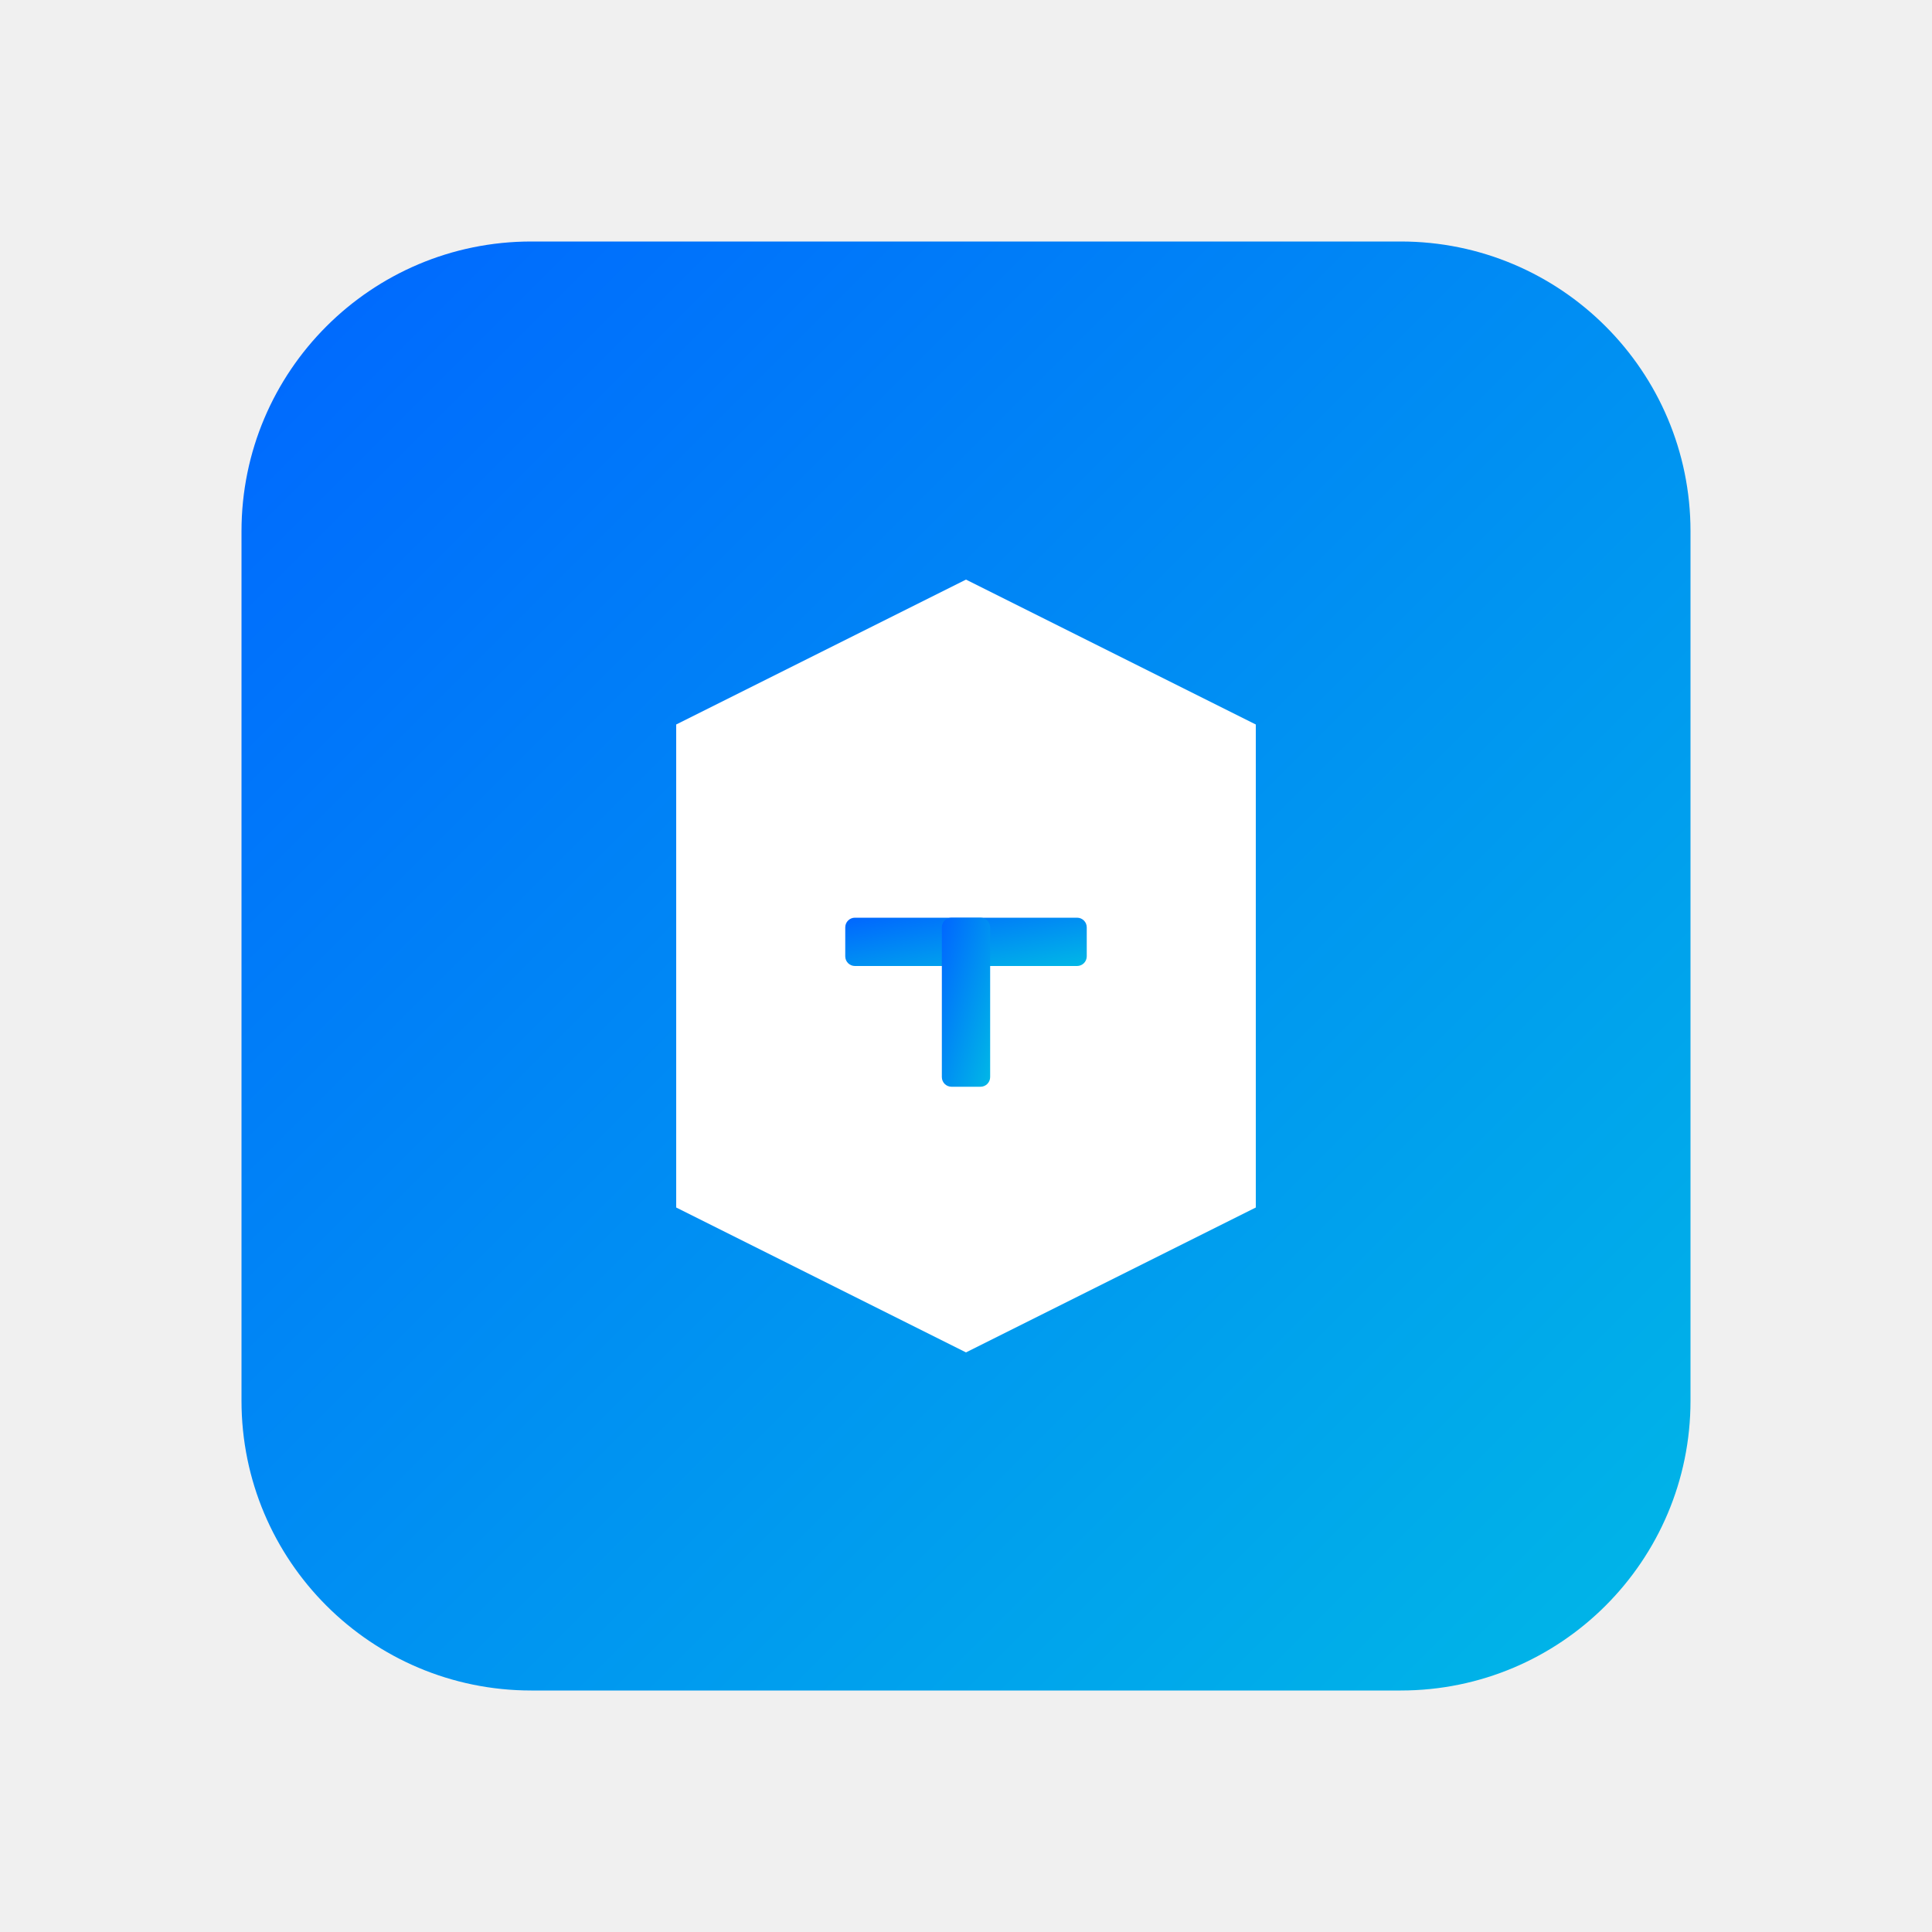
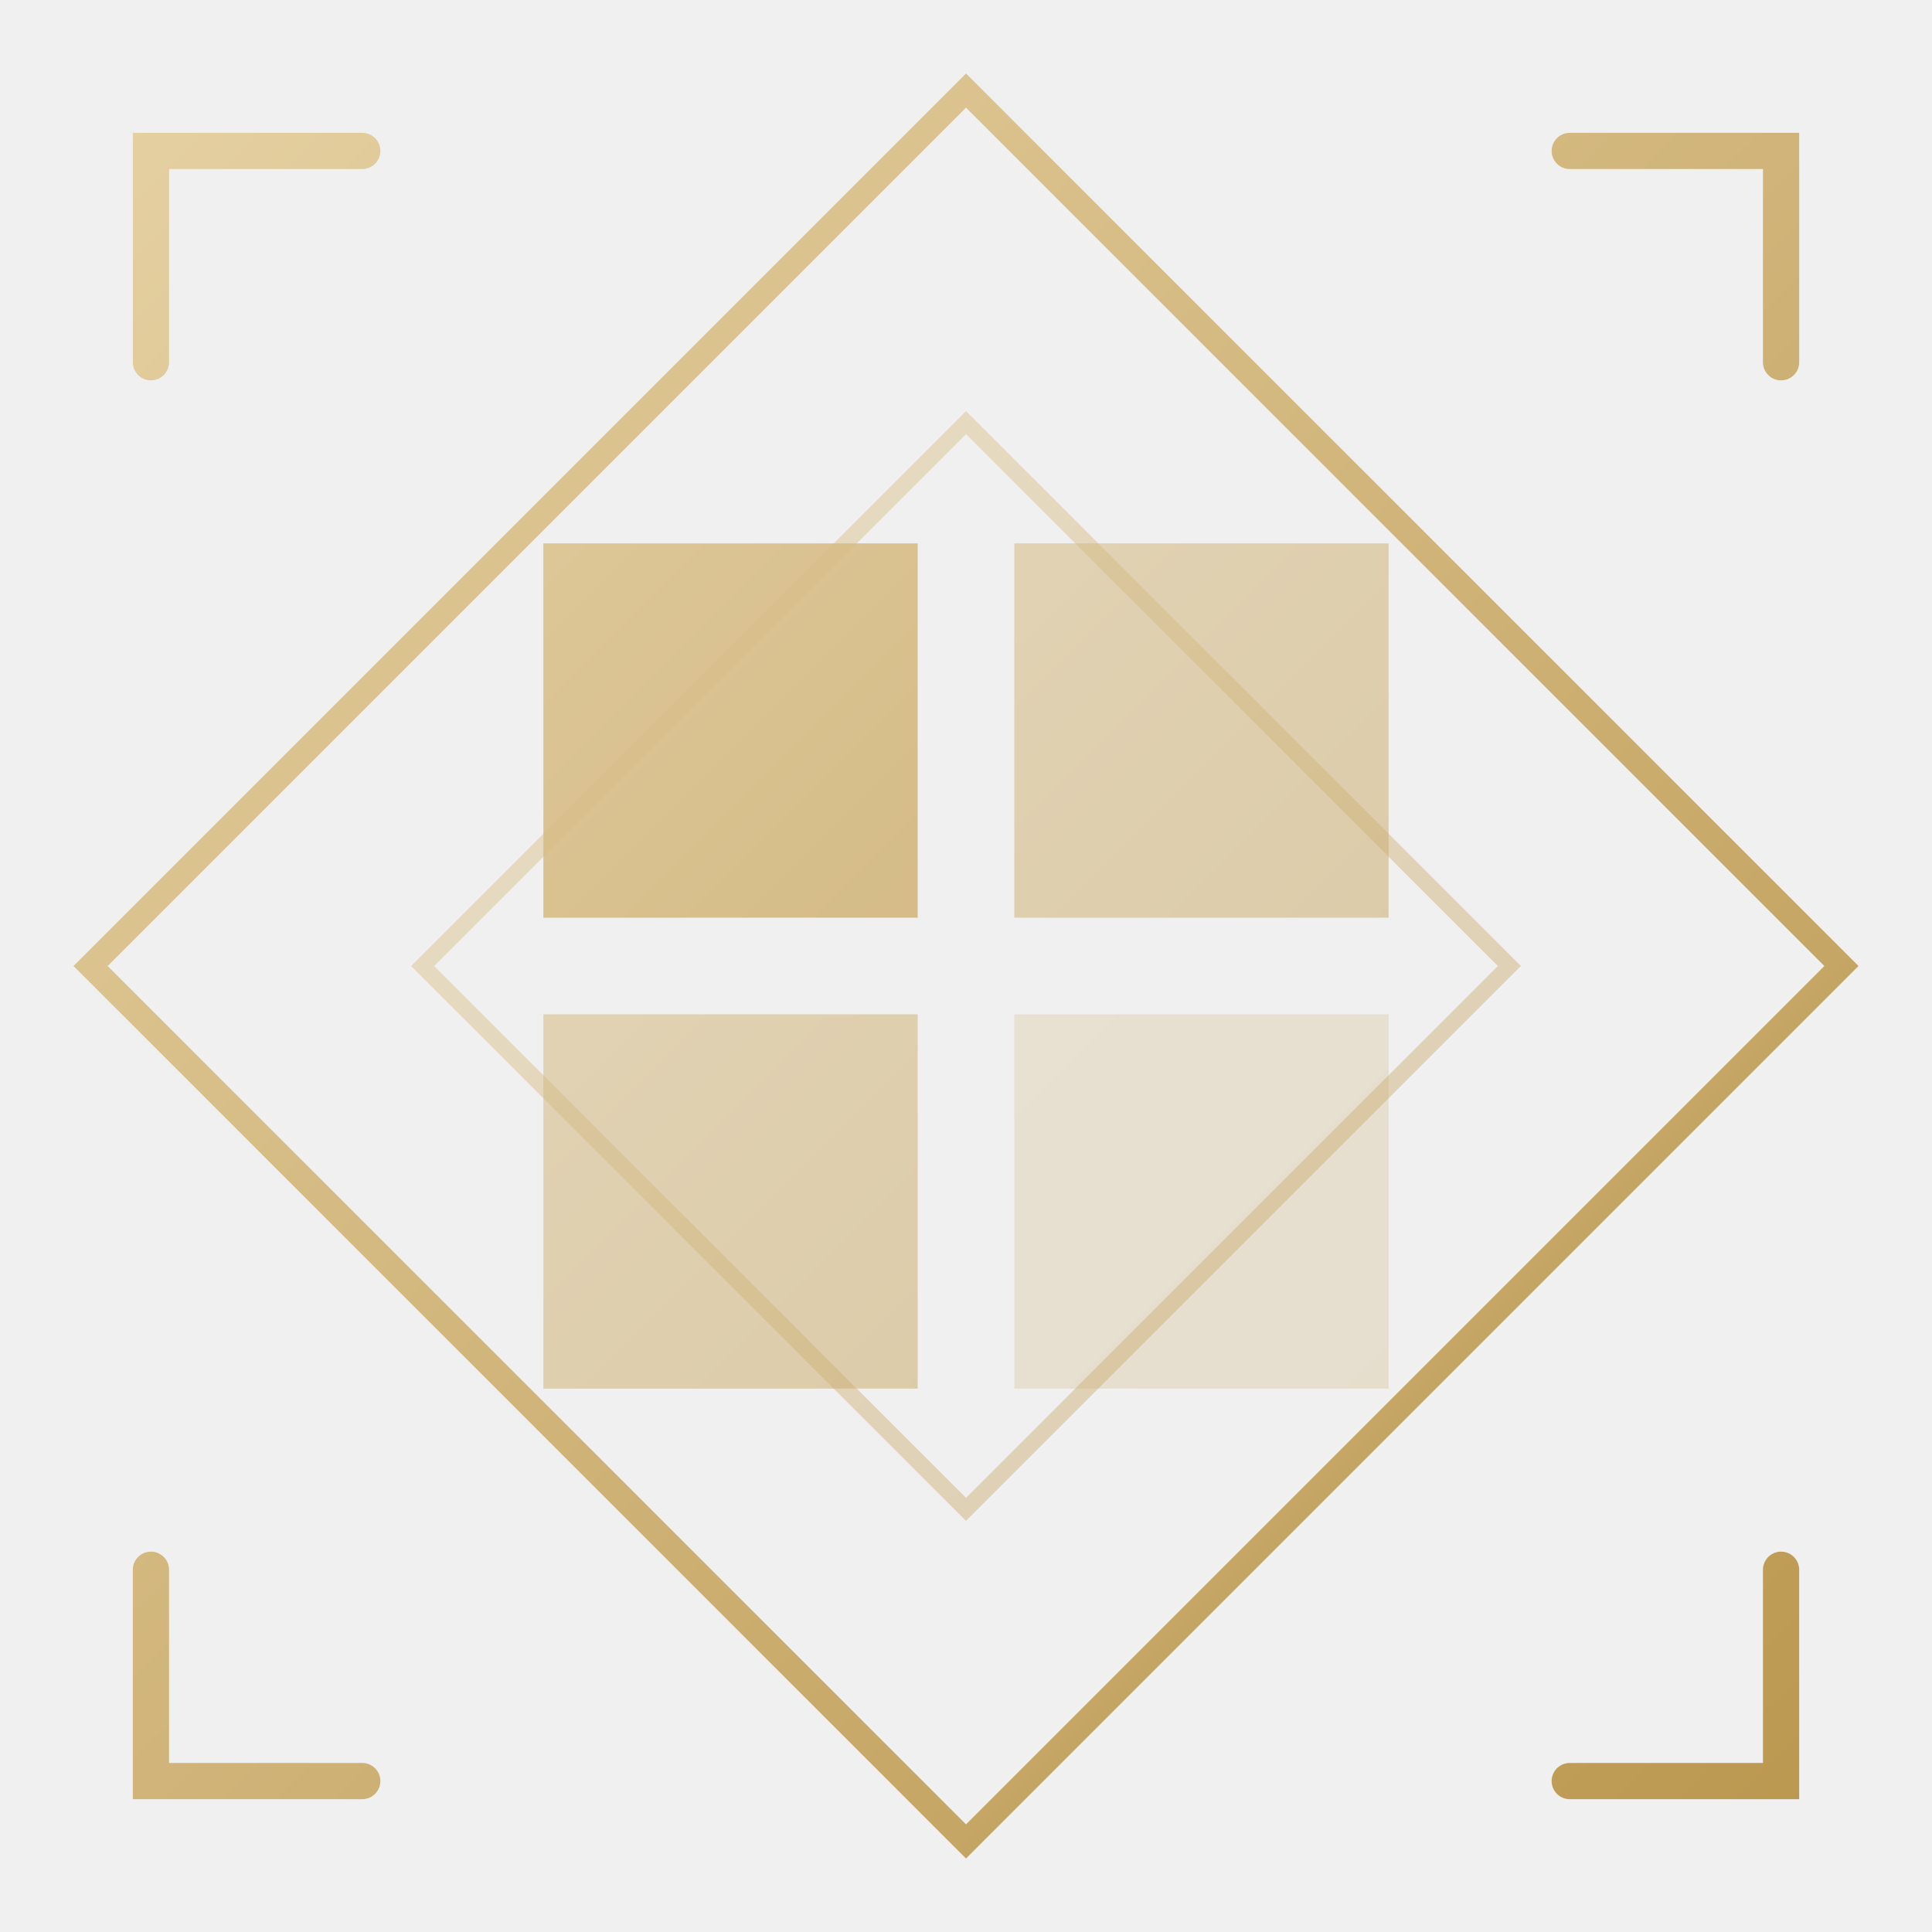
- <svg xmlns="http://www.w3.org/2000/svg" viewBox="0 0 400 400" fill="none">
+ <svg xmlns="http://www.w3.org/2000/svg" width="32" height="32" viewBox="0 0 32 32">
  <defs>
-     <linearGradient id="faviconGradient" x1="0%" y1="0%" x2="100%" y2="100%">
-       <stop offset="0%" style="stop-color:#0066FF;stop-opacity:1" />
-       <stop offset="100%" style="stop-color:#00B8E6;stop-opacity:1" />
+     <linearGradient id="g" x1="0" y1="0" x2="32" y2="32" gradientUnits="userSpaceOnUse">
+       <stop offset="0%" stop-color="#e8d4a8" />
+       <stop offset="100%" stop-color="#b8944a" />
    </linearGradient>
  </defs>
-   <rect x="50" y="50" width="300" height="300" rx="60" fill="url(#faviconGradient)" />
-   <polygon points="200,120 260,150 260,250 200,280 140,250 140,150" fill="#FFFFFF" opacity="1" />
-   <rect x="175" y="190" width="50" height="10" rx="2" fill="url(#faviconGradient)" />
-   <rect x="195" y="190" width="10" height="35" rx="2" fill="url(#faviconGradient)" />
+   <path d="M16 1.5 L30.5 16 L16 30.5 L1.5 16 Z" fill="none" stroke="url(#g)" stroke-width="0.4" />
+   <path d="M16 7 L25 16 L16 25 L7 16 Z" fill="none" stroke="url(#g)" stroke-width="0.27" opacity="0.45" />
+   <rect x="9" y="9" width="6.2" height="6.2" fill="url(#g)" opacity="0.9" />
+   <rect x="16.8" y="9" width="6.2" height="6.2" fill="url(#g)" opacity="0.55" />
+   <rect x="9" y="16.8" width="6.2" height="6.2" fill="url(#g)" opacity="0.55" />
+   <rect x="16.8" y="16.8" width="6.2" height="6.2" fill="url(#g)" opacity="0.25" />
+   <path d="M6 2.5 L2.5 2.5 L2.5 6" fill="none" stroke="url(#g)" stroke-width="0.6" stroke-linecap="round" />
+   <path d="M26 2.5 L29.5 2.5 L29.5 6" fill="none" stroke="url(#g)" stroke-width="0.6" stroke-linecap="round" />
+   <path d="M26 29.5 L29.5 29.5 L29.5 26" fill="none" stroke="url(#g)" stroke-width="0.6" stroke-linecap="round" />
+   <path d="M6 29.5 L2.5 29.5 L2.5 26" fill="none" stroke="url(#g)" stroke-width="0.6" stroke-linecap="round" />
</svg>
